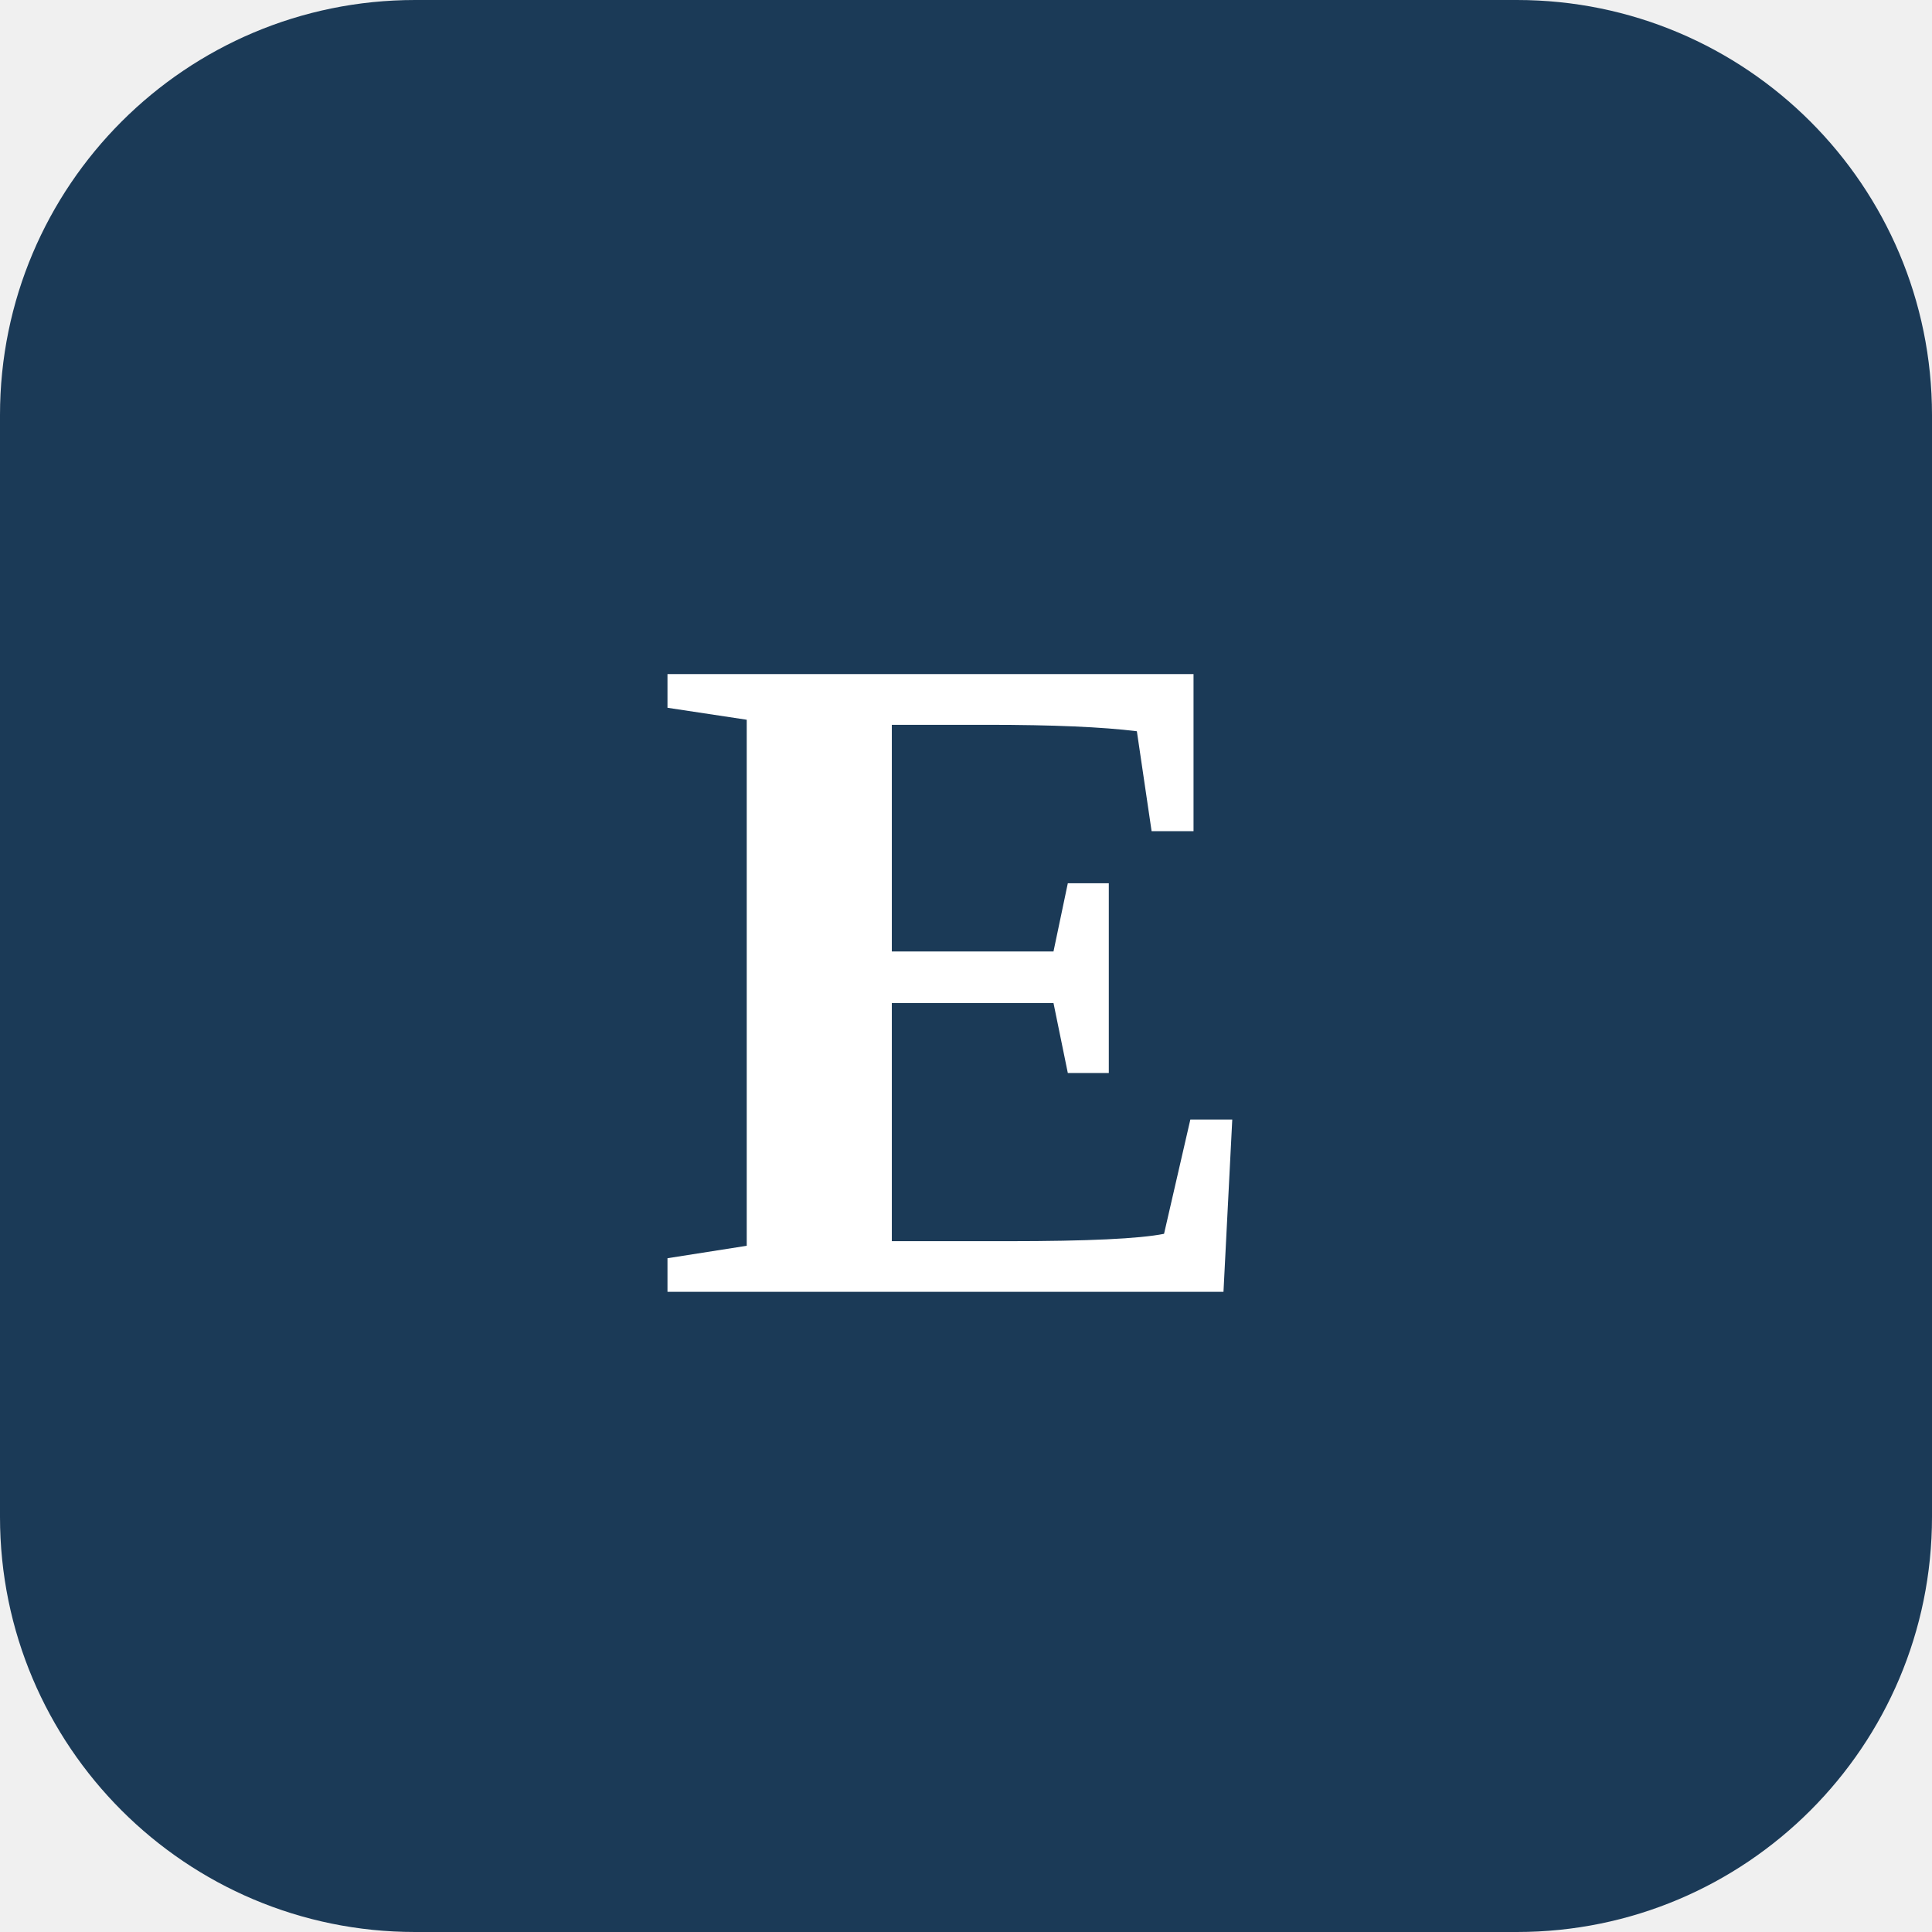
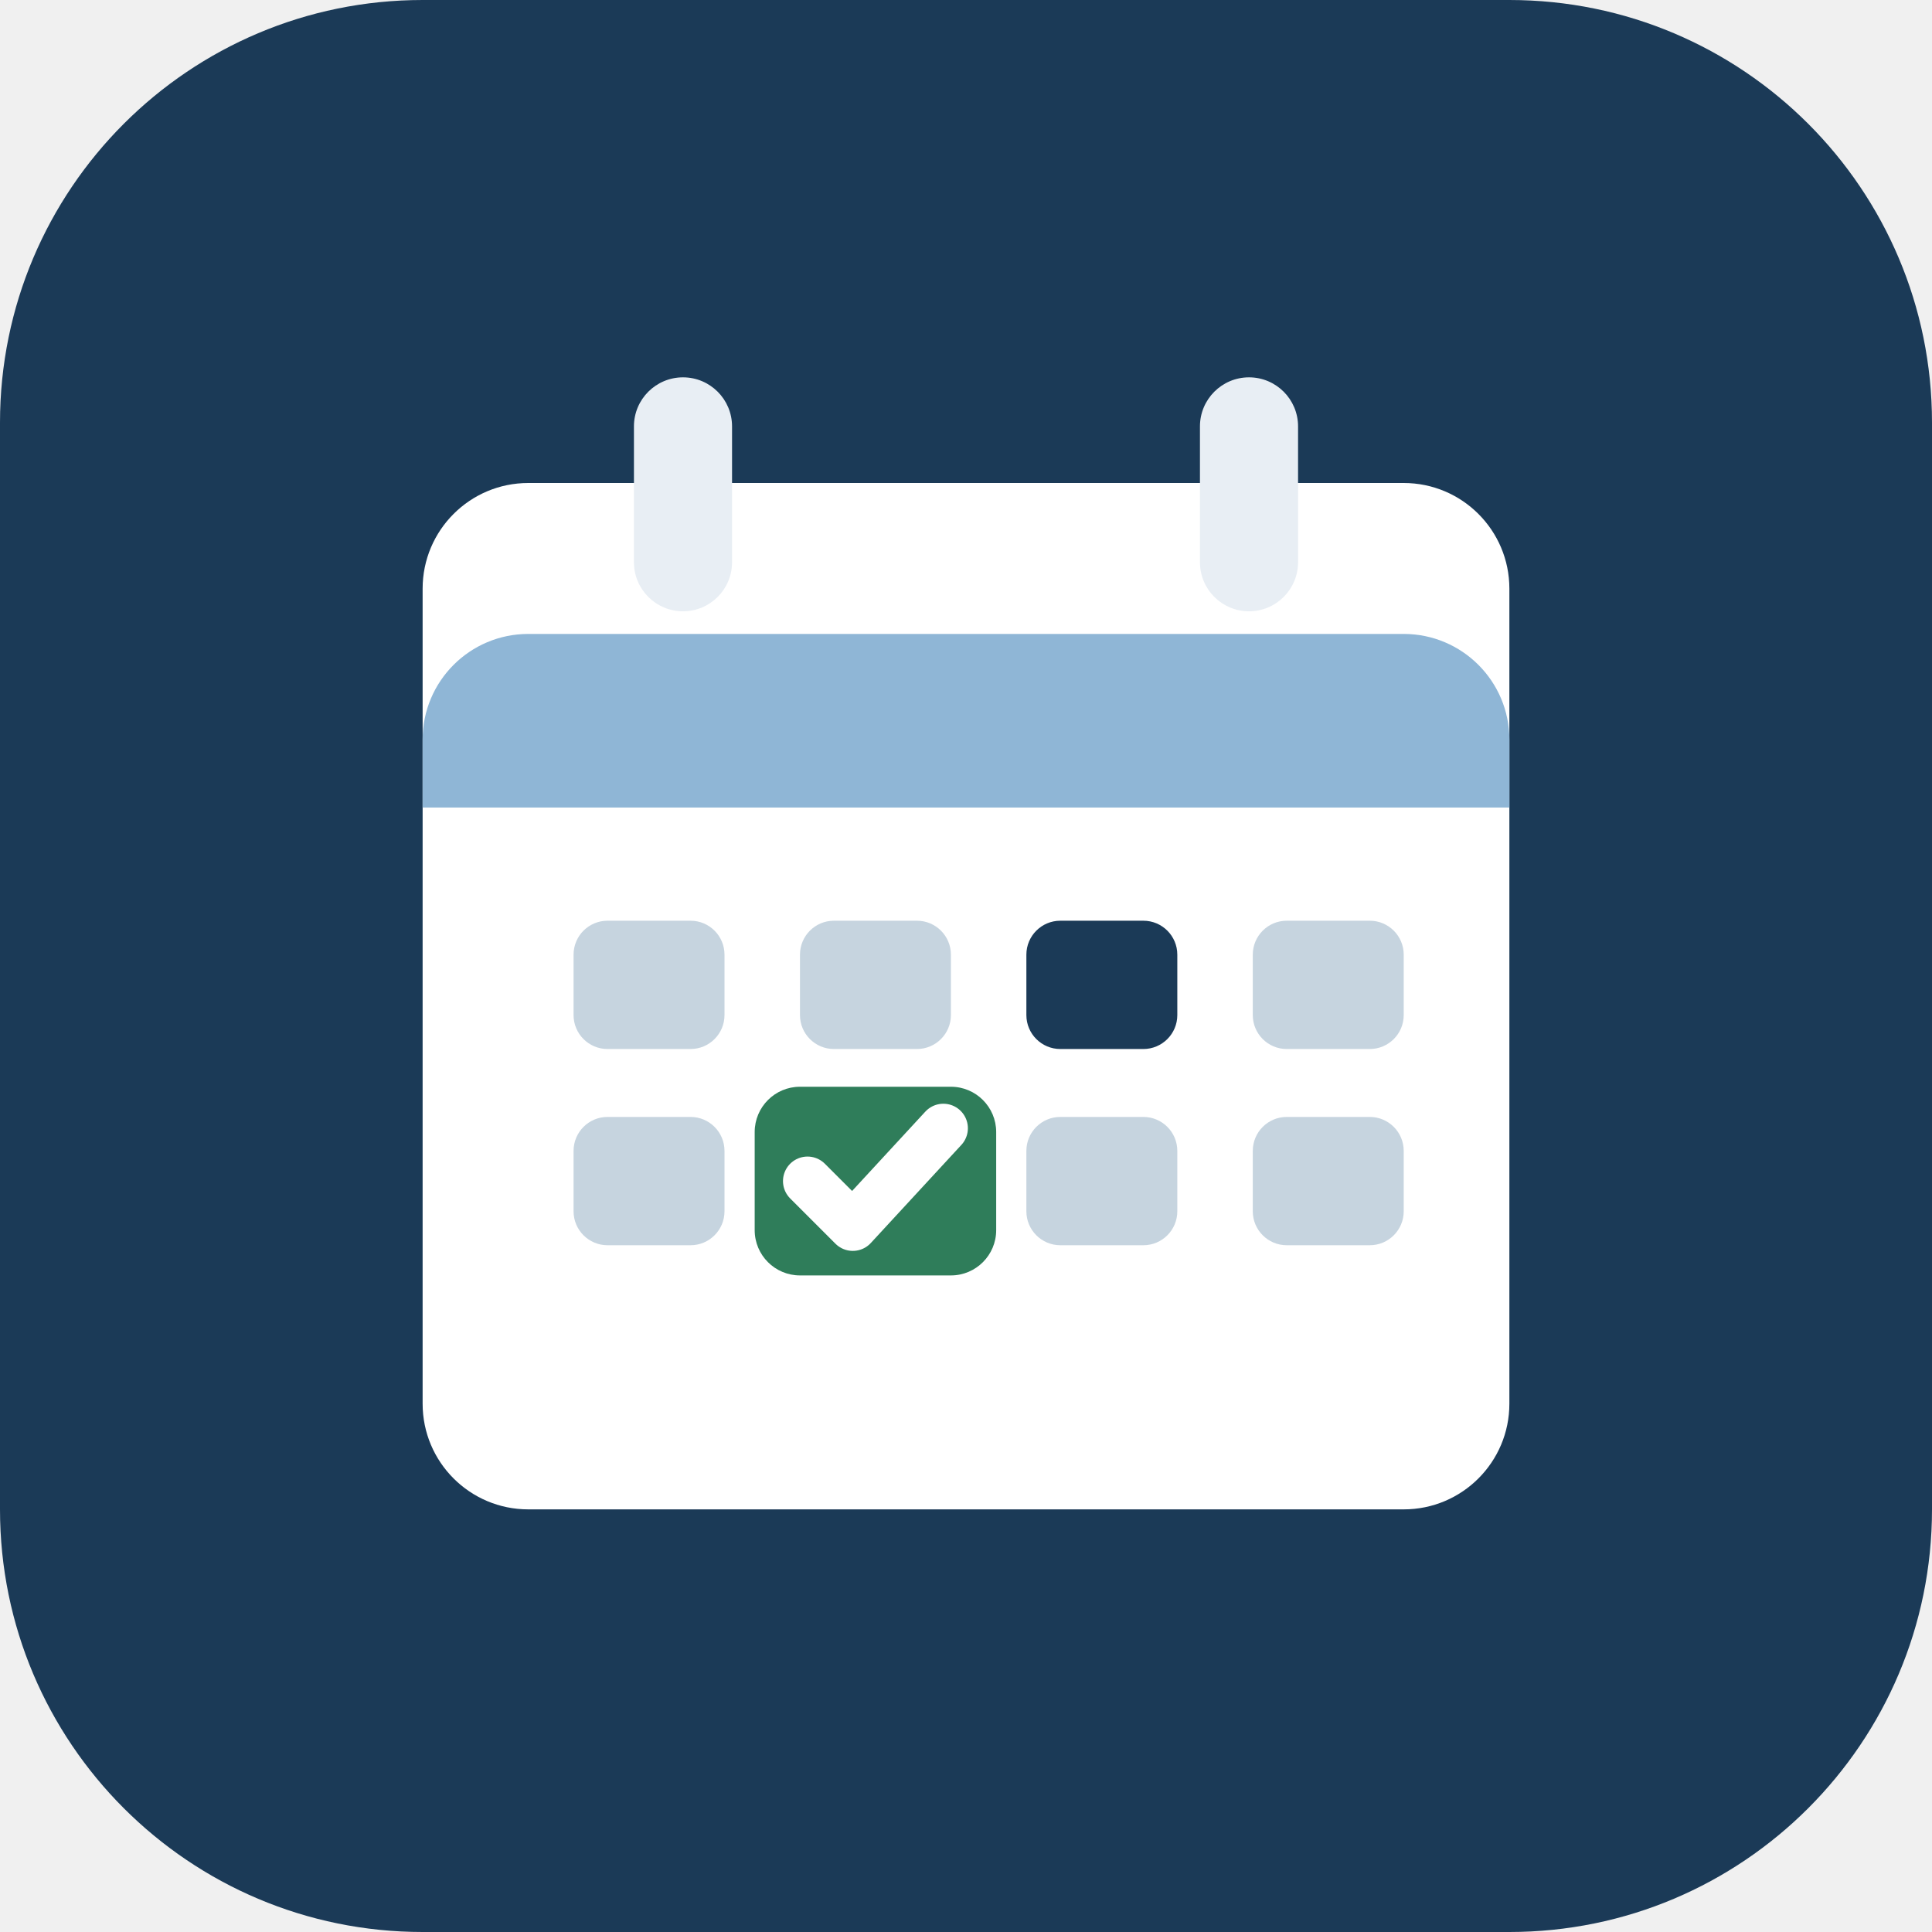
- <svg xmlns="http://www.w3.org/2000/svg" viewBox="0 0 512 512" role="img" aria-label="Edison School Answers">
-   <rect width="512" height="512" rx="110" fill="#1b3a57" />
-   <text x="256" y="258" fill="#ffffff" font-family="Georgia, 'Times New Roman', serif" font-size="250" font-weight="600" text-anchor="middle" dominant-baseline="central">E</text>
+ <svg xmlns="http://www.w3.org/2000/svg" viewBox="0 0 512 512" role="img" aria-label="School Answers">
+   <rect width="512" height="512" rx="112" fill="#1b3a57" />
+   <rect x="112" y="128" width="288" height="272" rx="28" fill="#ffffff" />
+   <path d="M112 196a28 28 0 0 1 28-28h232a28 28 0 0 1 28 28v18H112z" fill="#8fb6d6" />
+   <rect x="168" y="100" width="26" height="62" rx="13" fill="#e8eef4" />
+   <rect x="318" y="100" width="26" height="62" rx="13" fill="#e8eef4" />
+   <g fill="#c6d4df">
+     <rect x="152" y="244" width="40" height="34" rx="9" />
+     <rect x="212" y="244" width="40" height="34" rx="9" />
+     <rect x="332" y="244" width="40" height="34" rx="9" />
+     <rect x="152" y="296" width="40" height="34" rx="9" />
+     <rect x="272" y="296" width="40" height="34" rx="9" />
+     <rect x="332" y="296" width="40" height="34" rx="9" />
+   </g>
+   <rect x="272" y="244" width="40" height="34" rx="9" fill="#1b3a57" />
+   <rect x="200" y="288" width="64" height="50" rx="12" fill="#2f7d5a" />
+   <path d="M214 313l12 12 24-26" fill="none" stroke="#ffffff" stroke-width="13" stroke-linecap="round" stroke-linejoin="round" />
</svg>
